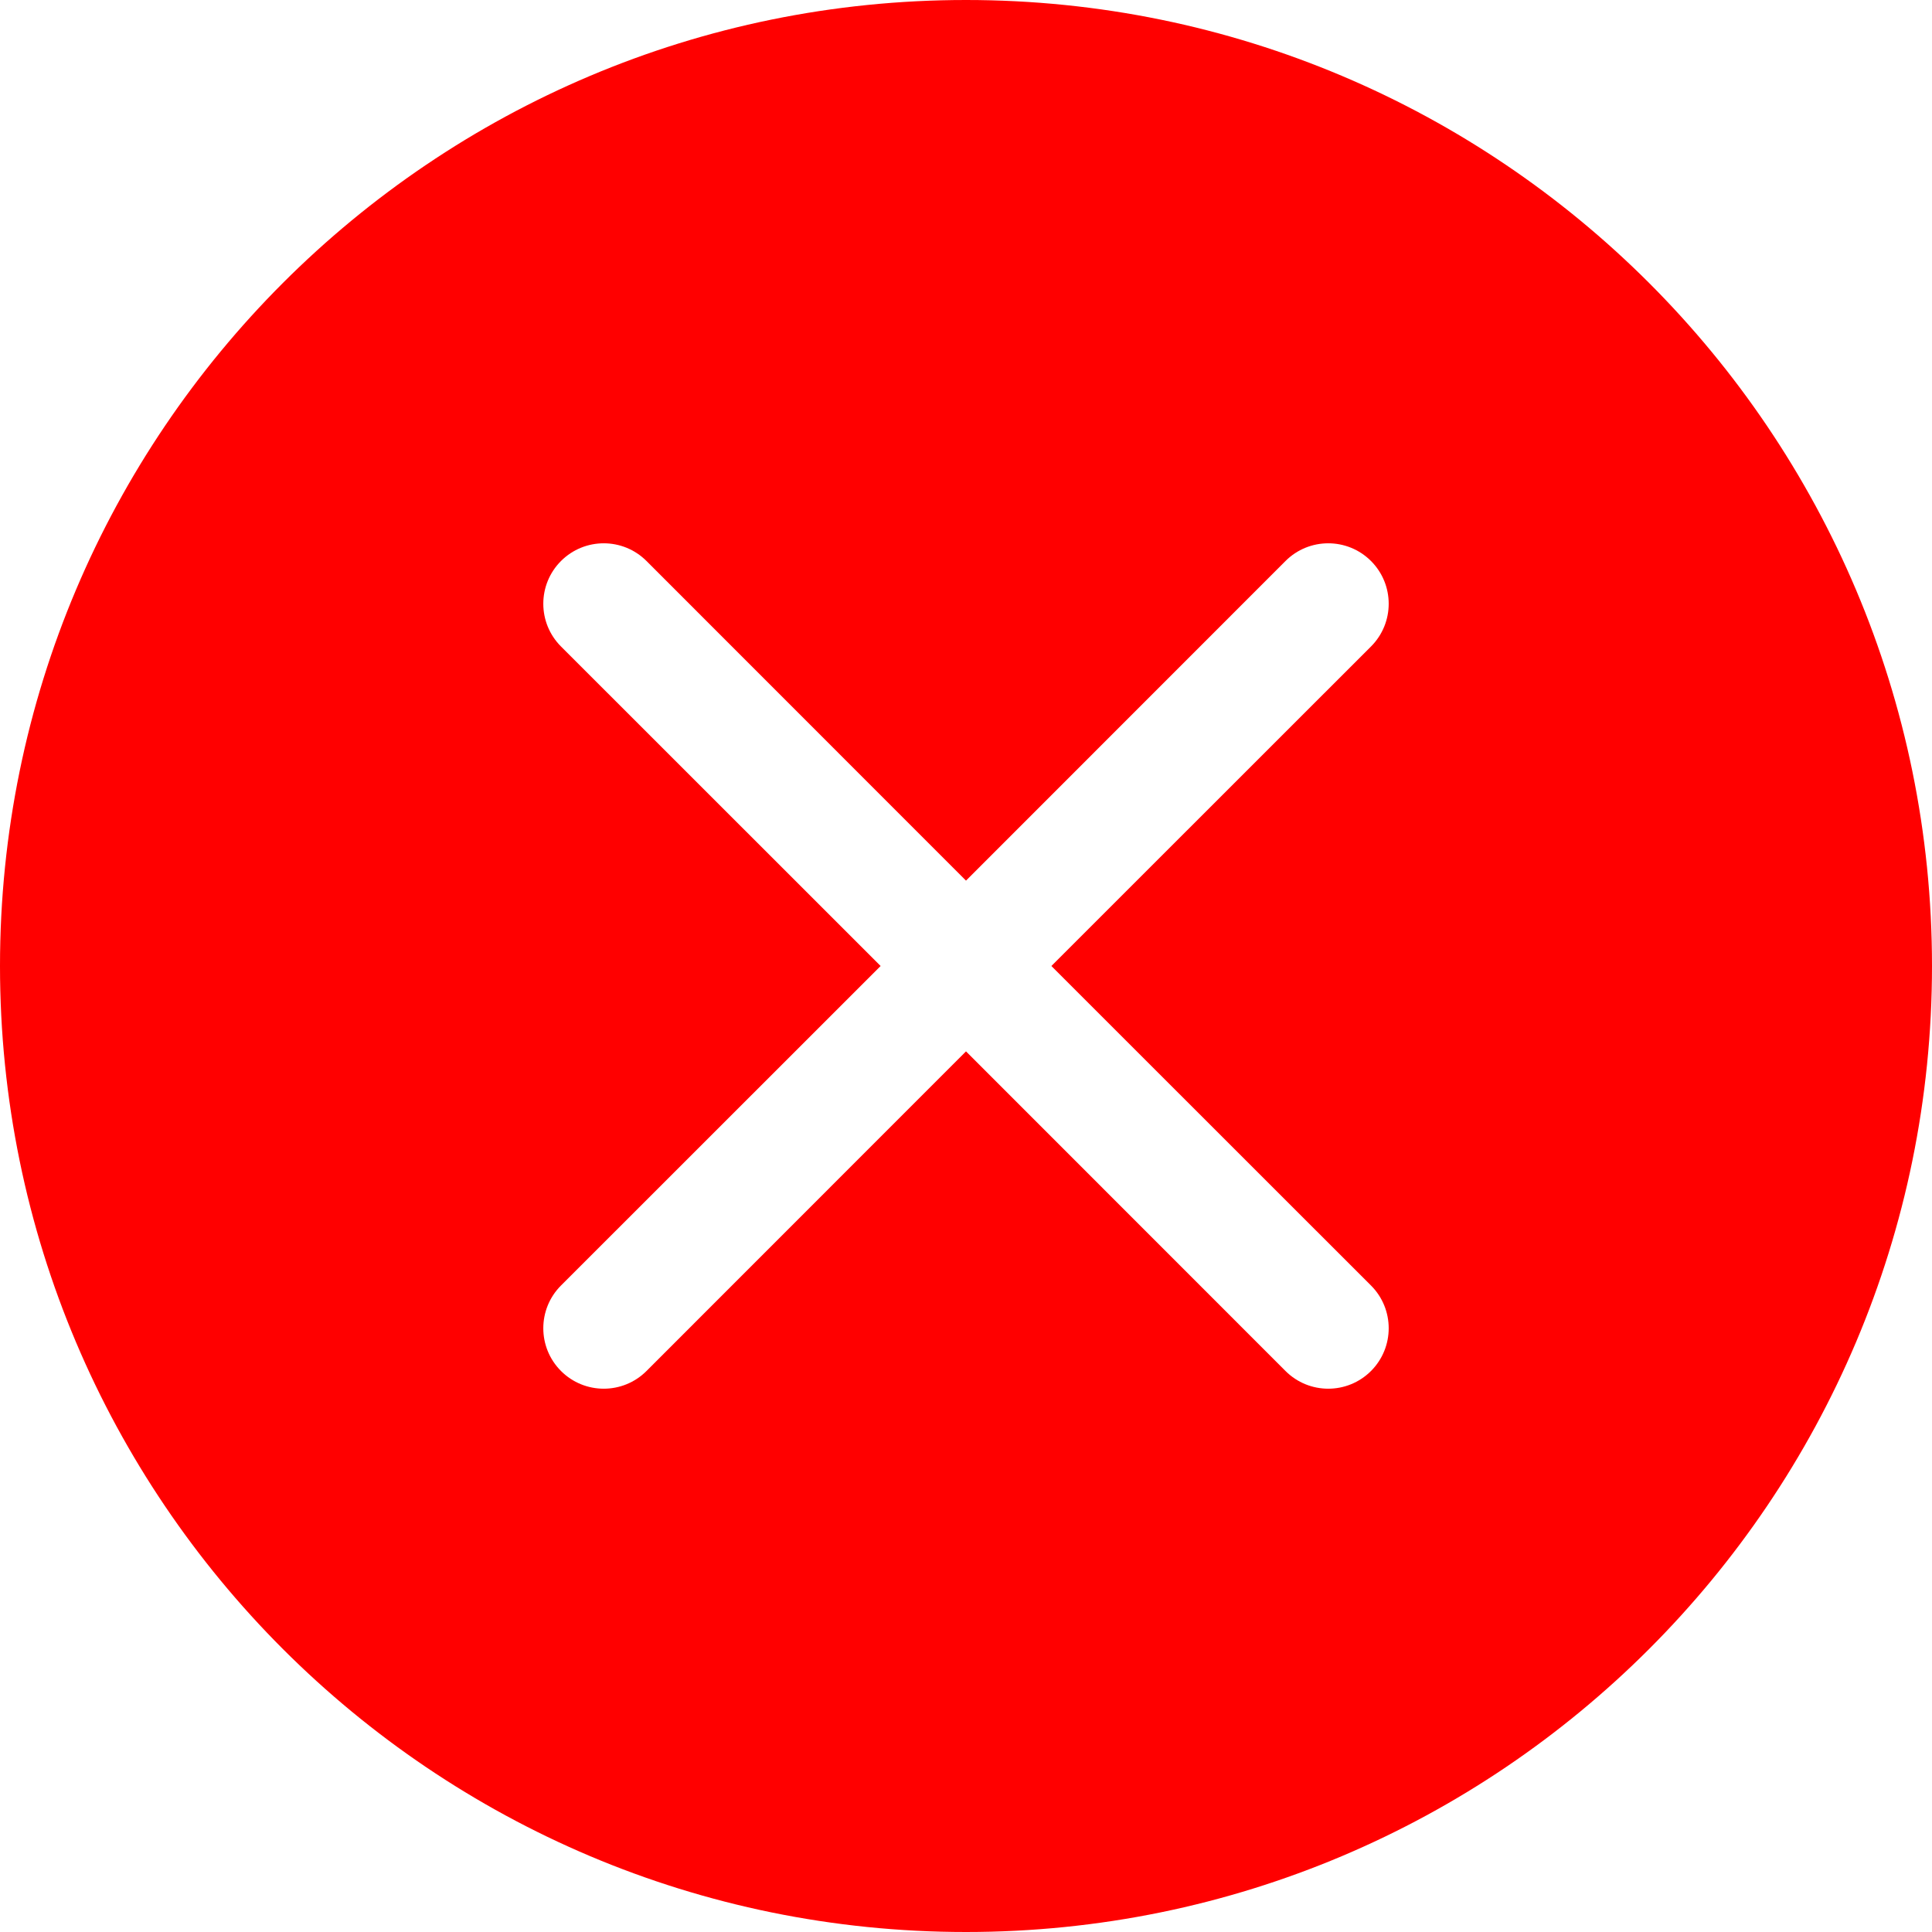
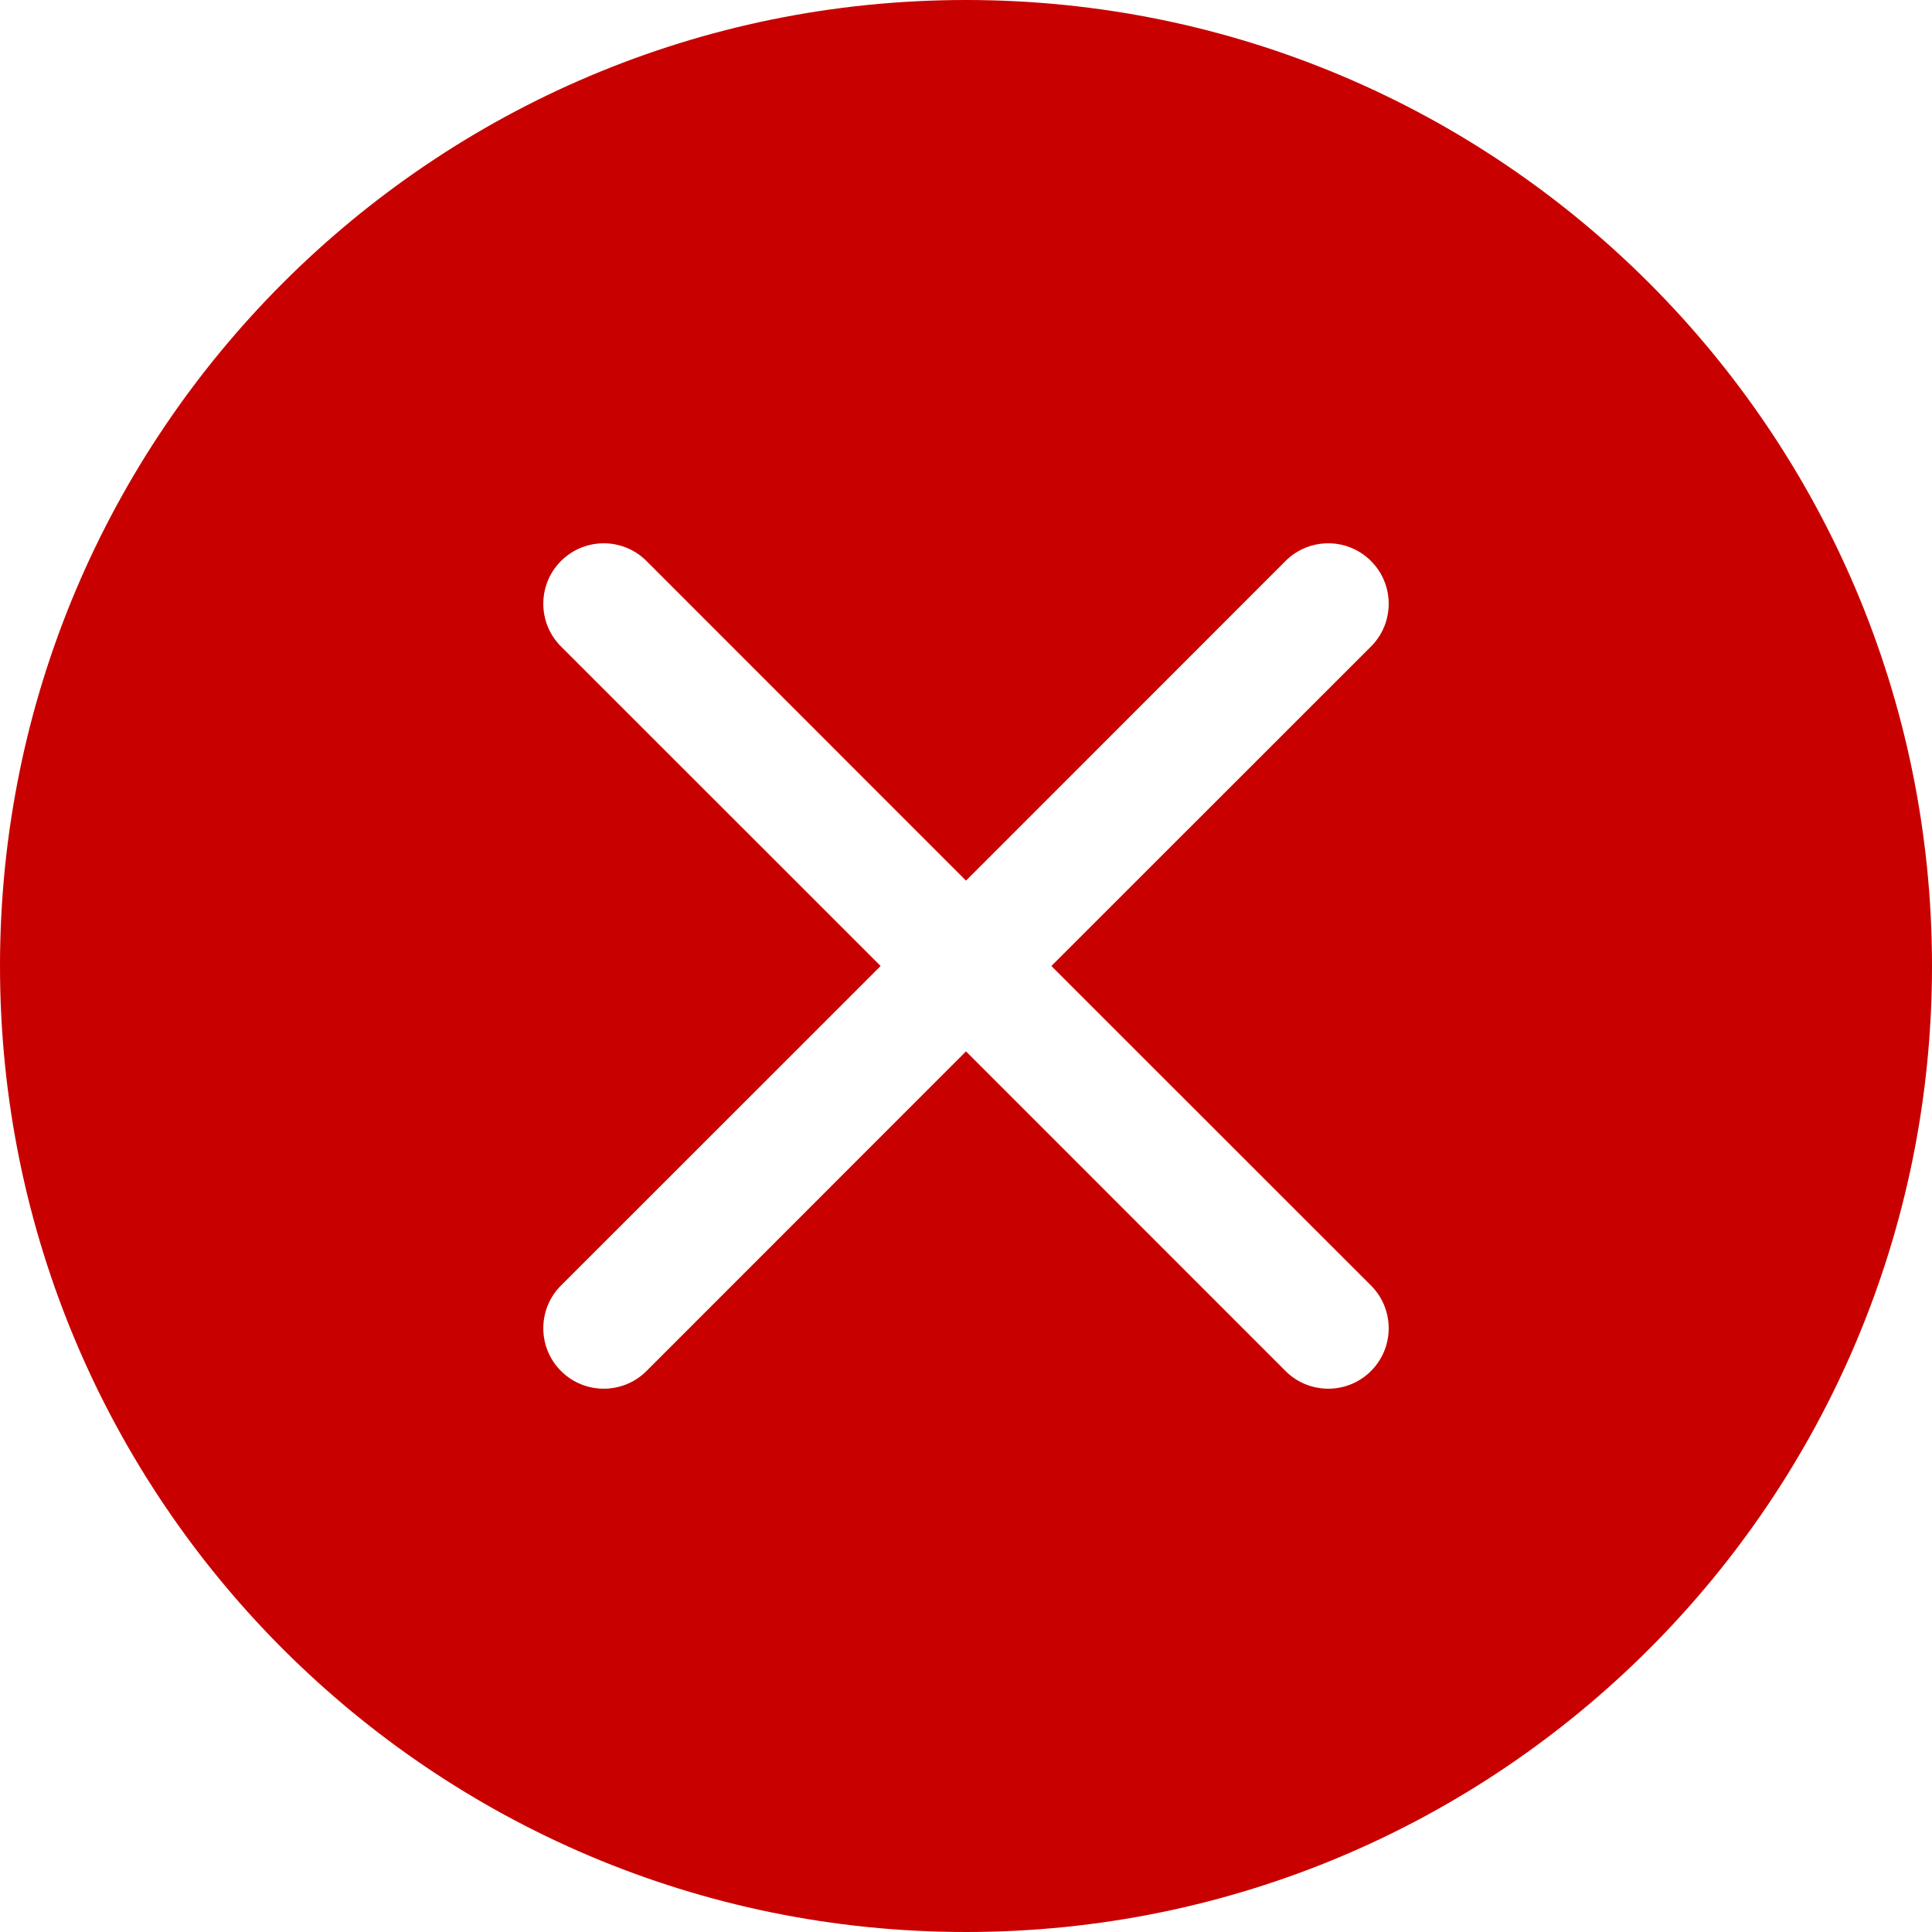
- <svg xmlns="http://www.w3.org/2000/svg" width="20" height="20" fill="red" class="bi bi-x-circle-fill" viewBox="0 0 16 16">
+ <svg xmlns="http://www.w3.org/2000/svg" width="28" height="28" fill="rgb(201, 0, 0)" class="bi bi-x-circle-fill" viewBox="0 0 16 16">
  <path d="M16 8A8 8 0 1 1 0 8a8 8 0 0 1 16 0zM5.354 4.646a.5.5 0 1 0-.708.708L7.293 8l-2.647 2.646a.5.5 0 0 0 .708.708L8 8.707l2.646 2.647a.5.5 0 0 0 .708-.708L8.707 8l2.647-2.646a.5.5 0 0 0-.708-.708L8 7.293 5.354 4.646z" />
</svg>
